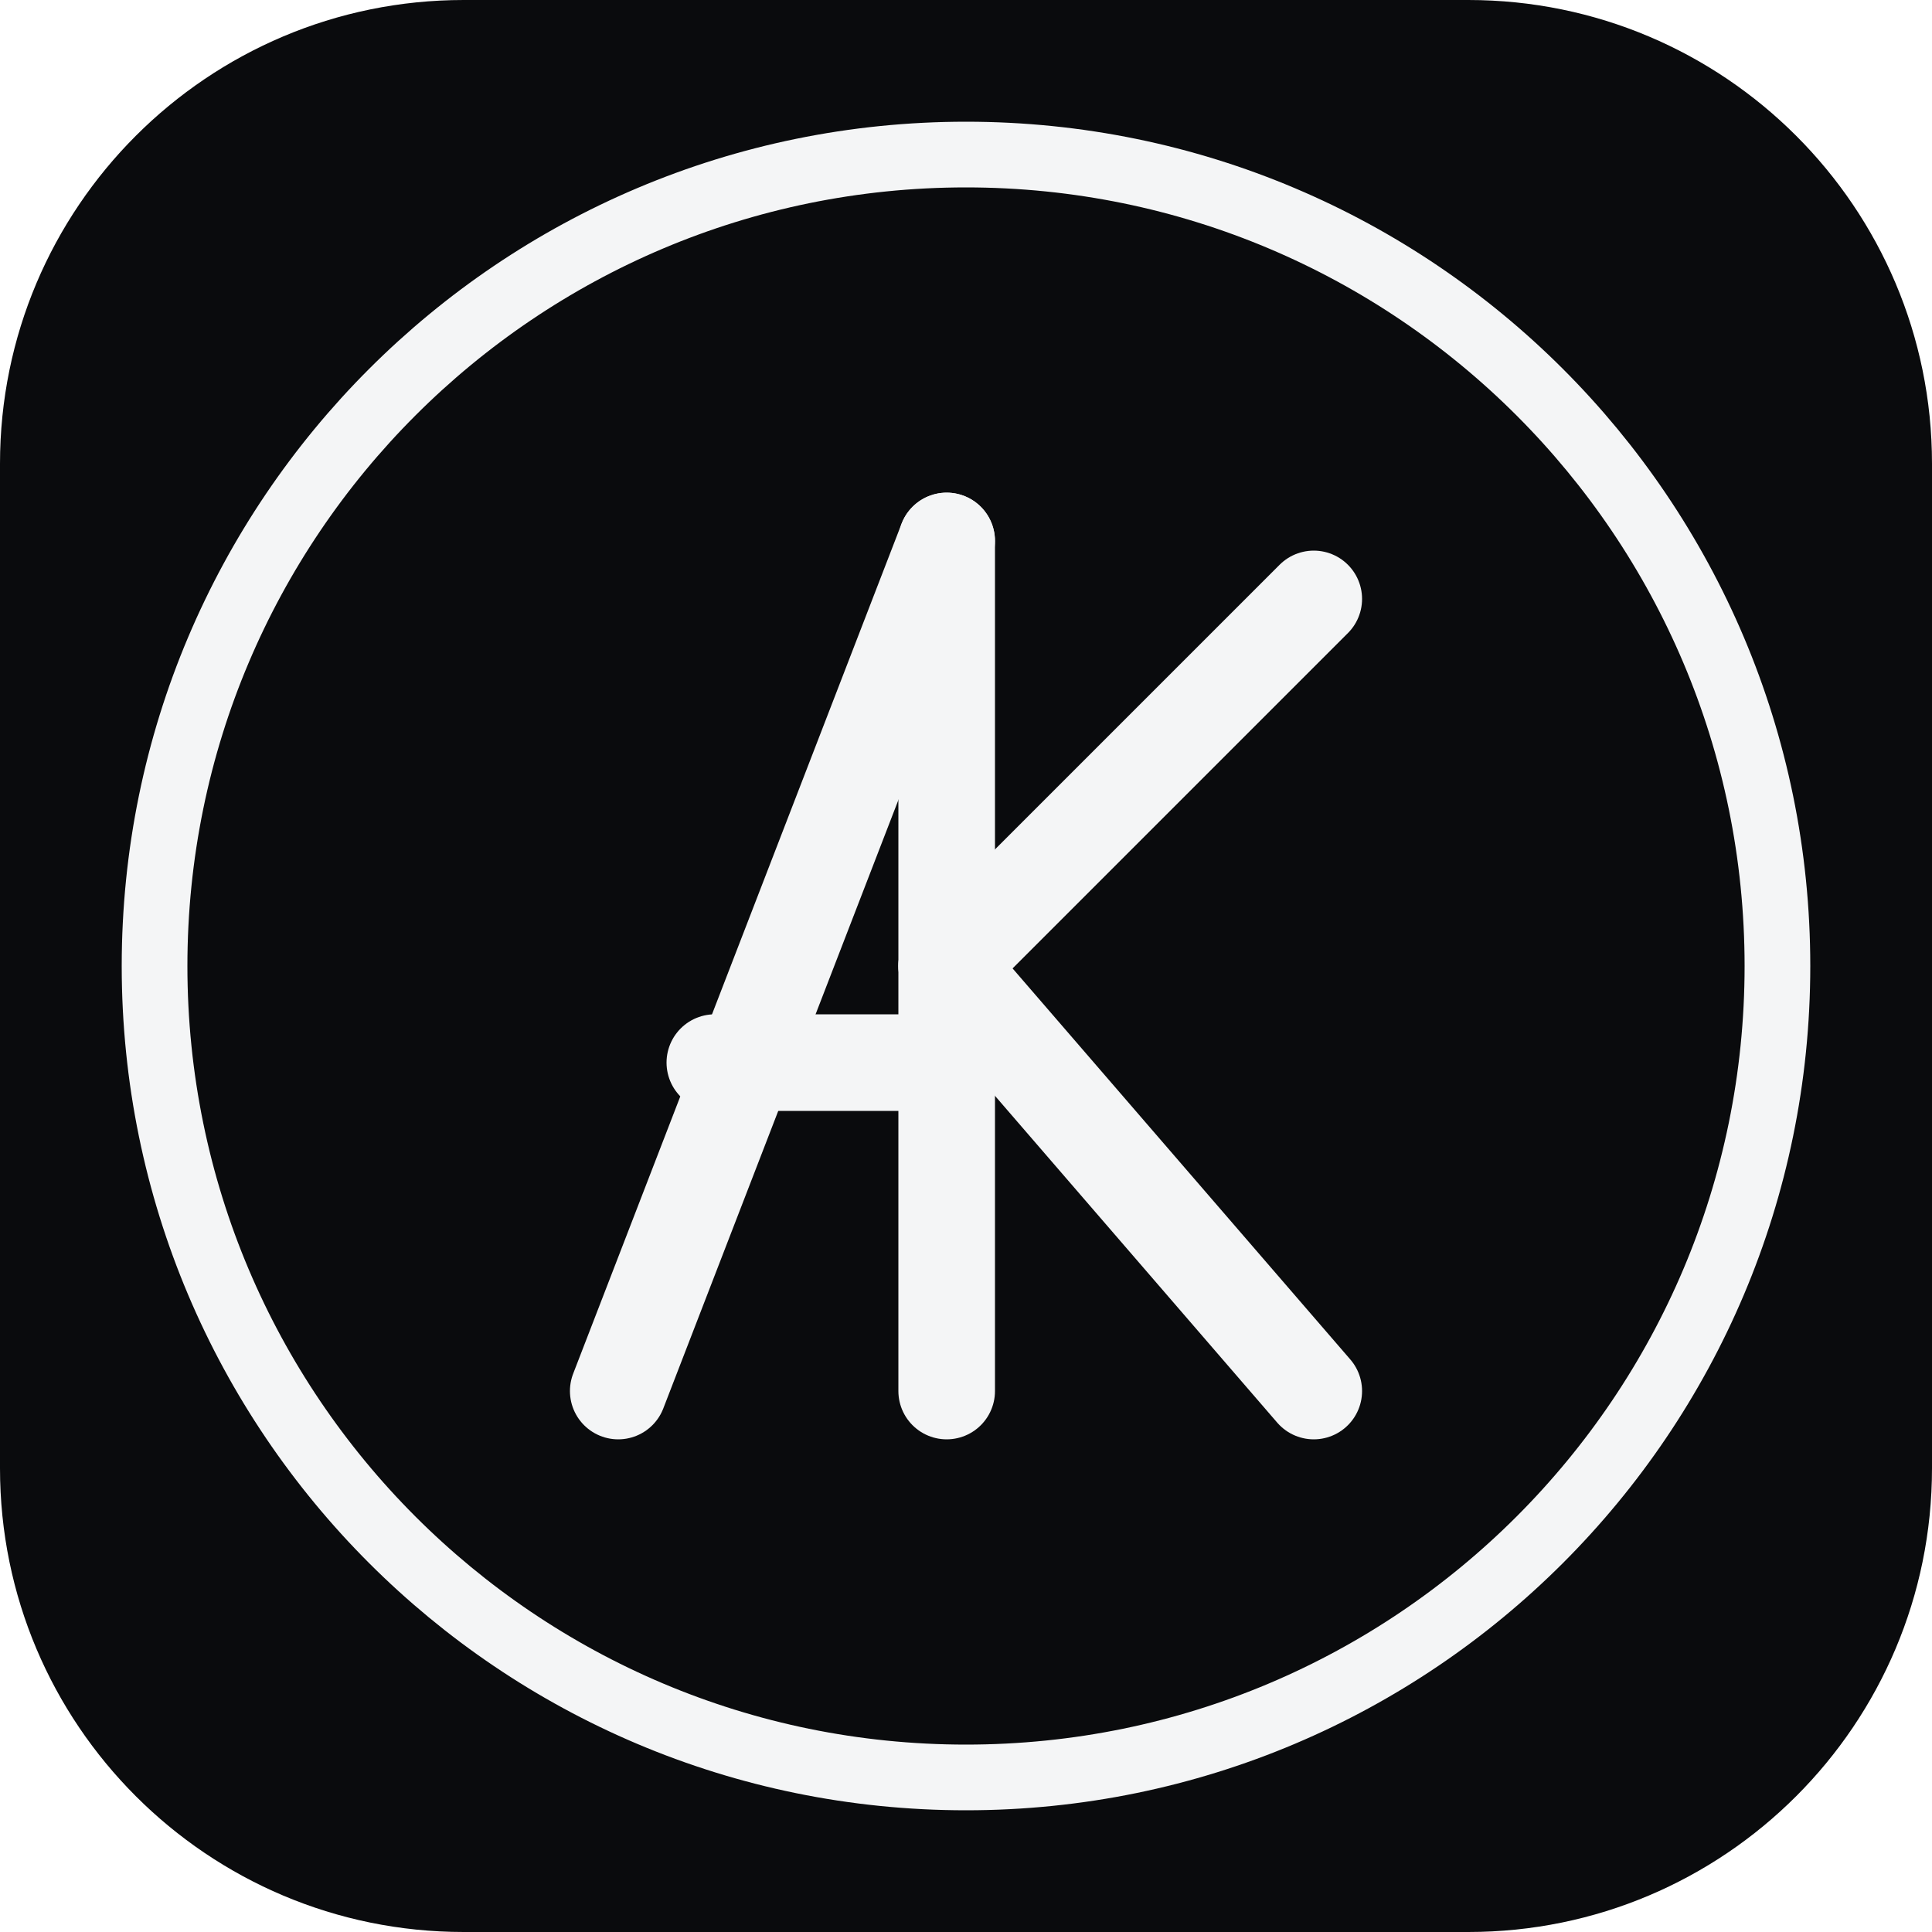
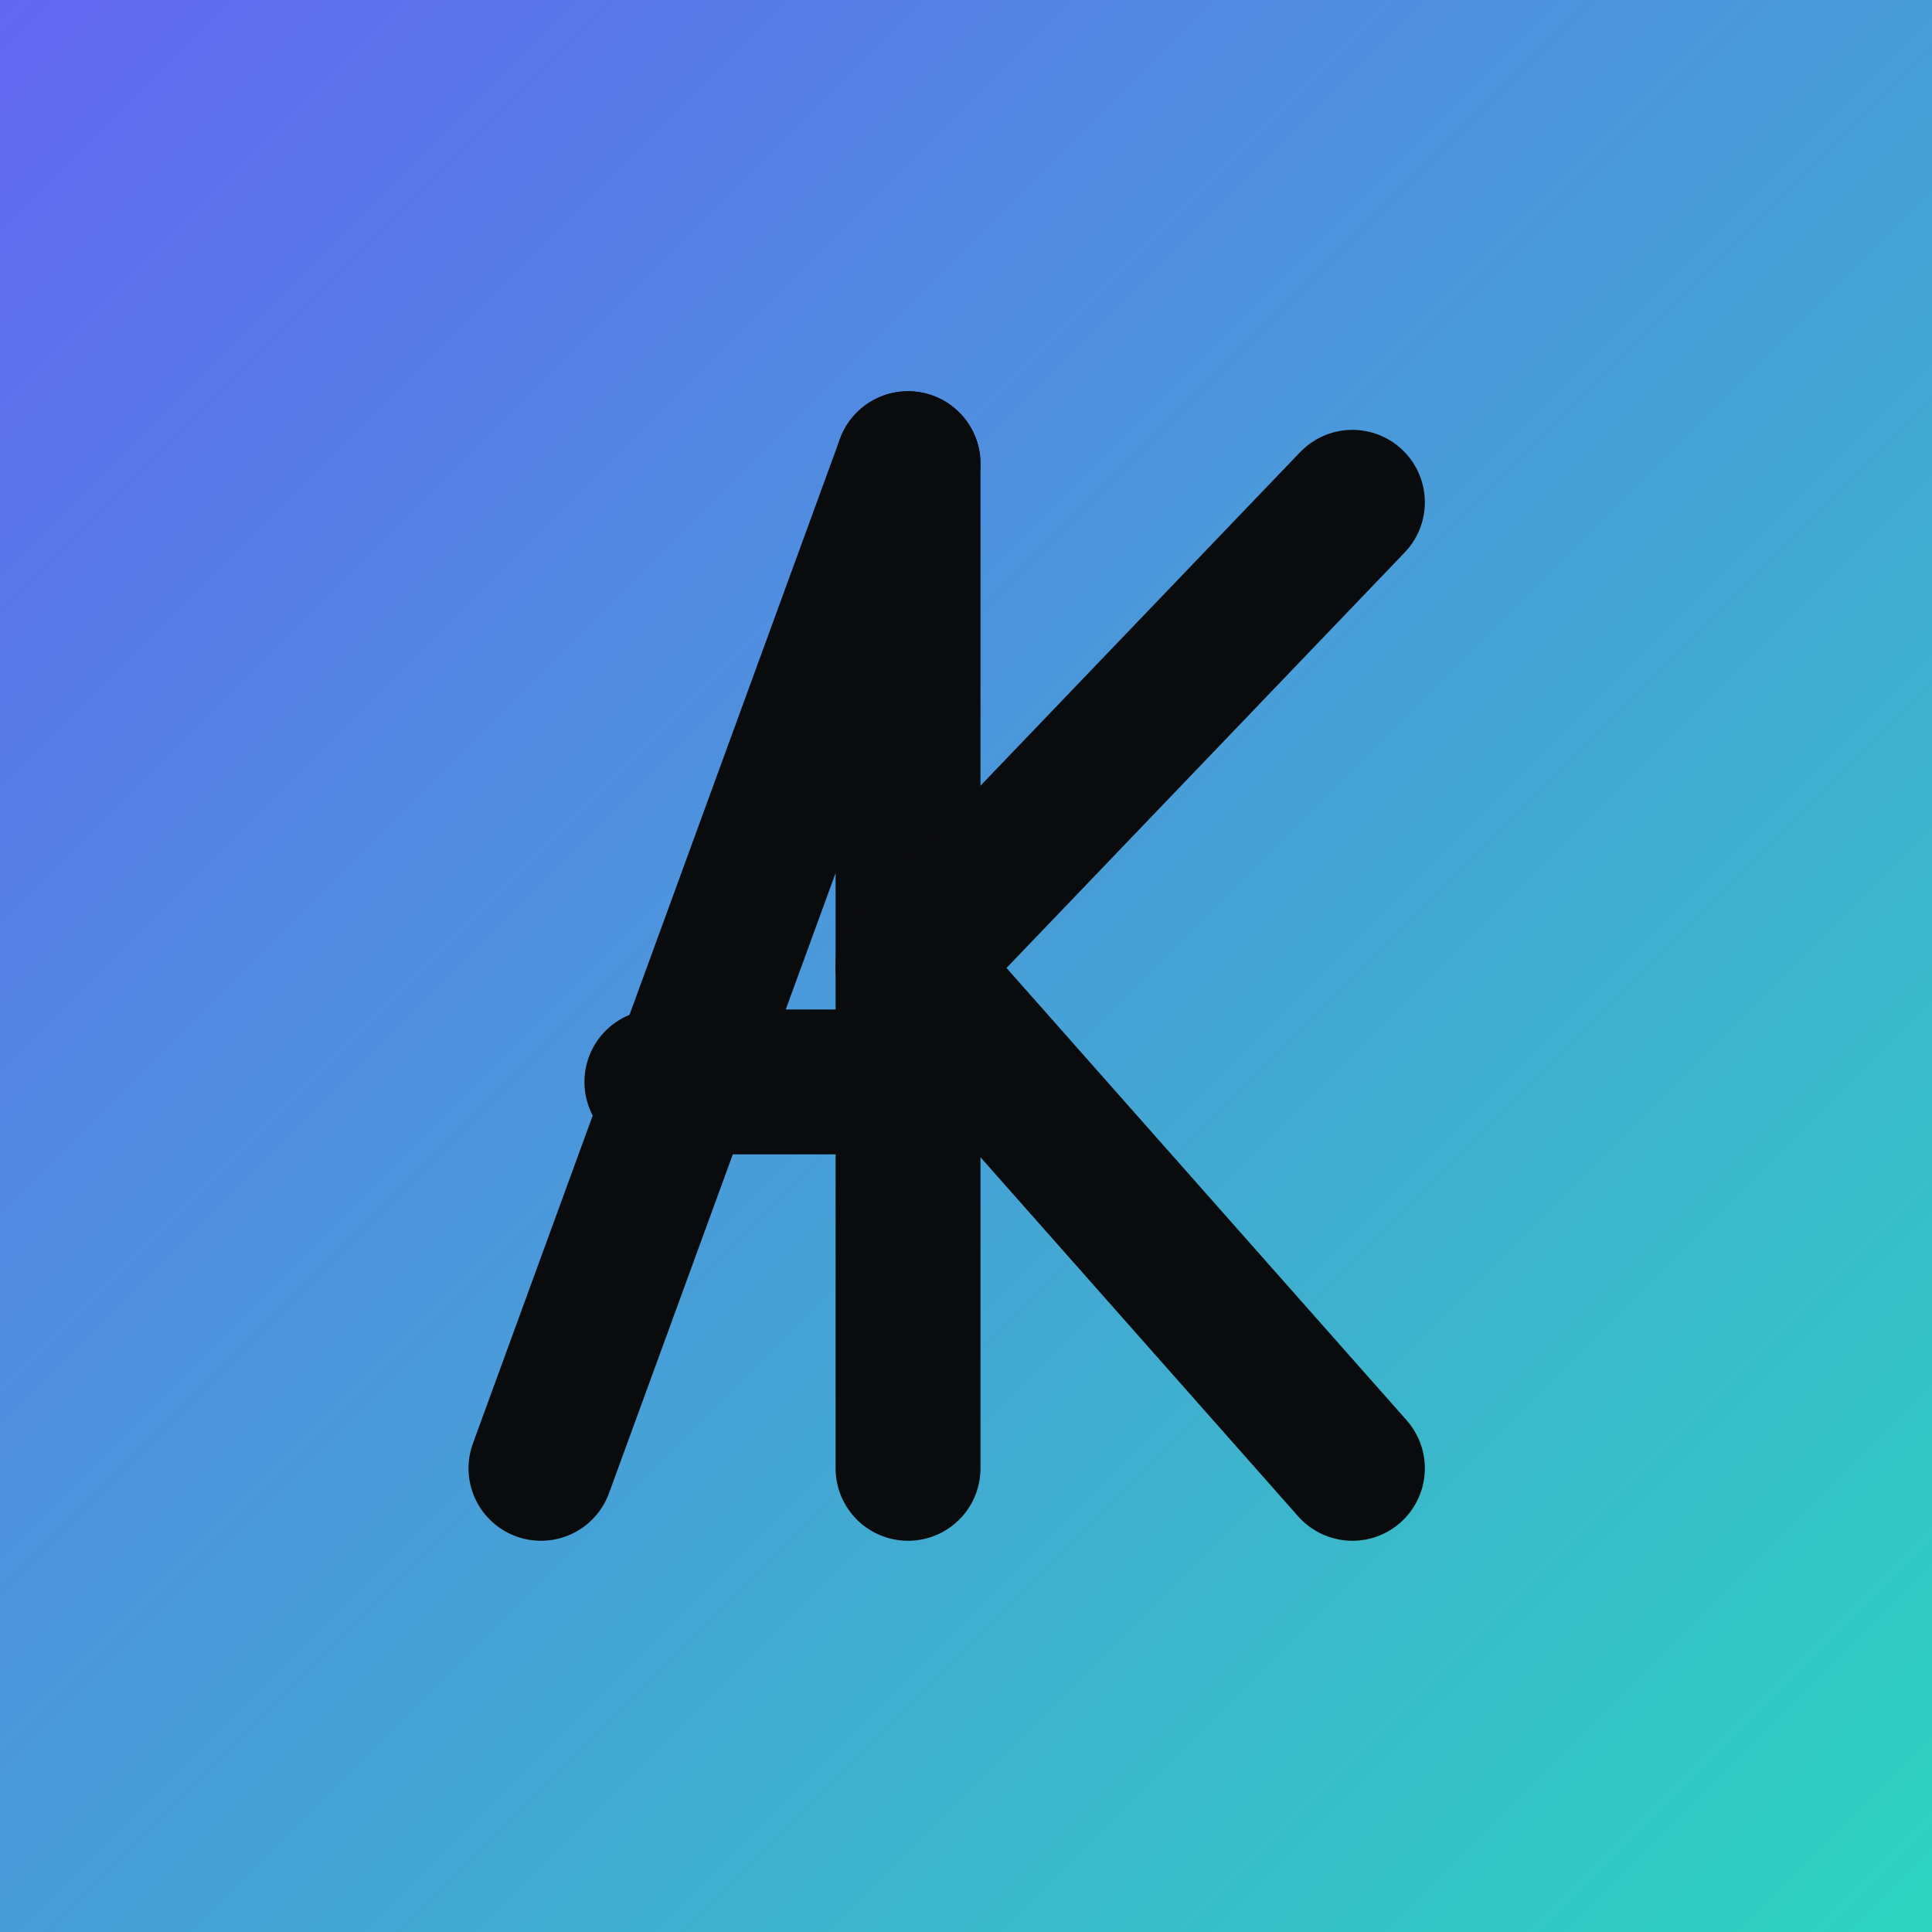
- <svg xmlns="http://www.w3.org/2000/svg" width="64" height="64" viewBox="0 0 100 100" fill="none">
-   <rect width="100" height="100" rx="24" fill="#0a0b0d" />
-   <g stroke="#f4f5f6" stroke-linecap="round" stroke-linejoin="round" fill="none">
-     <circle cx="50" cy="50" r="42" stroke-width="3.4" />
-     <g stroke-width="5">
-       <path d="M49 28 V72" />
-       <path d="M32 72 L49 28" />
-       <path d="M37 55 H49" />
-       <path d="M49 50 L68 31" />
-       <path d="M49 50 L68 72" />
-     </g>
+ <svg xmlns="http://www.w3.org/2000/svg" width="64" height="64" viewBox="0 0 100 100">
+   <defs>
+     <linearGradient id="bg" x1="0" y1="0" x2="100" y2="100" gradientUnits="userSpaceOnUse">
+       <stop offset="0" stop-color="#6366f1" />
+       <stop offset="1" stop-color="#2dd4bf" />
+     </linearGradient>
+   </defs>
+   <rect width="100" height="100" fill="url(#bg)" />
+   <g stroke="#0a0b0d" stroke-width="7.5" stroke-linecap="round" stroke-linejoin="round" fill="none">
+     <path d="M47 24 V76" />
+     <path d="M28 76 L47 24" />
+     <path d="M34 56 H47" />
+     <path d="M47 50 L70 26" />
+     <path d="M47 50 L70 76" />
  </g>
</svg>
